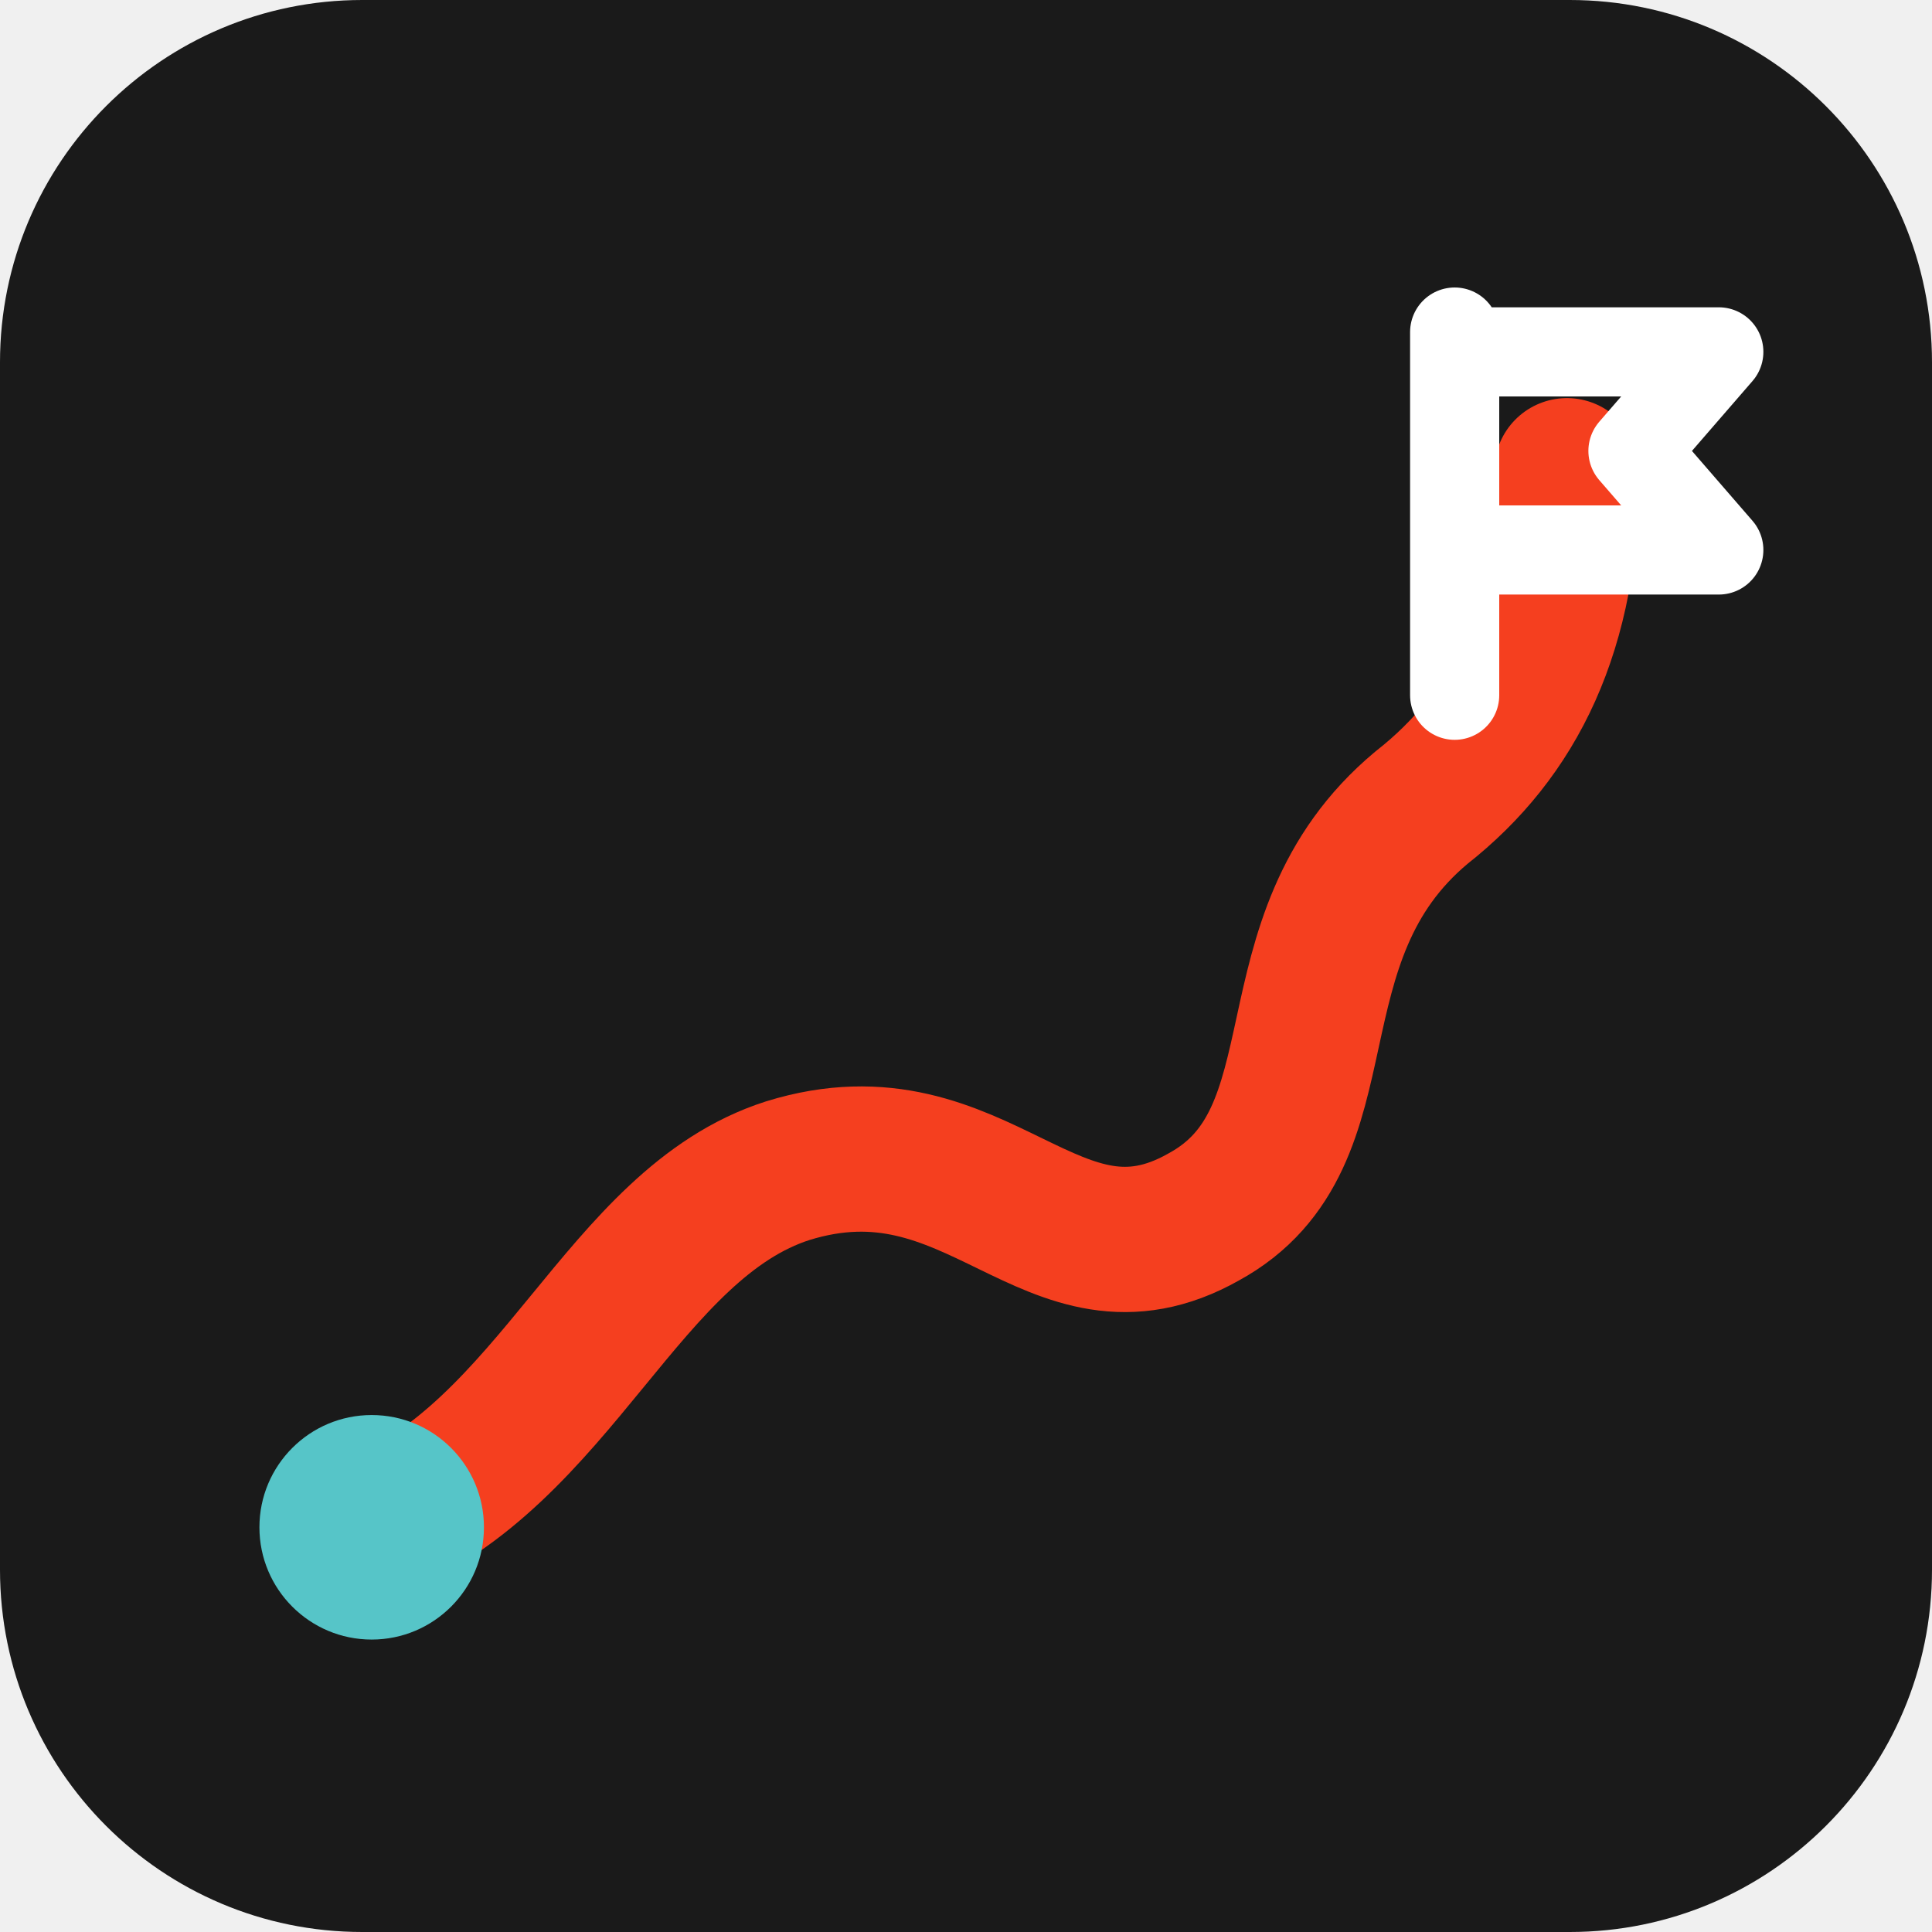
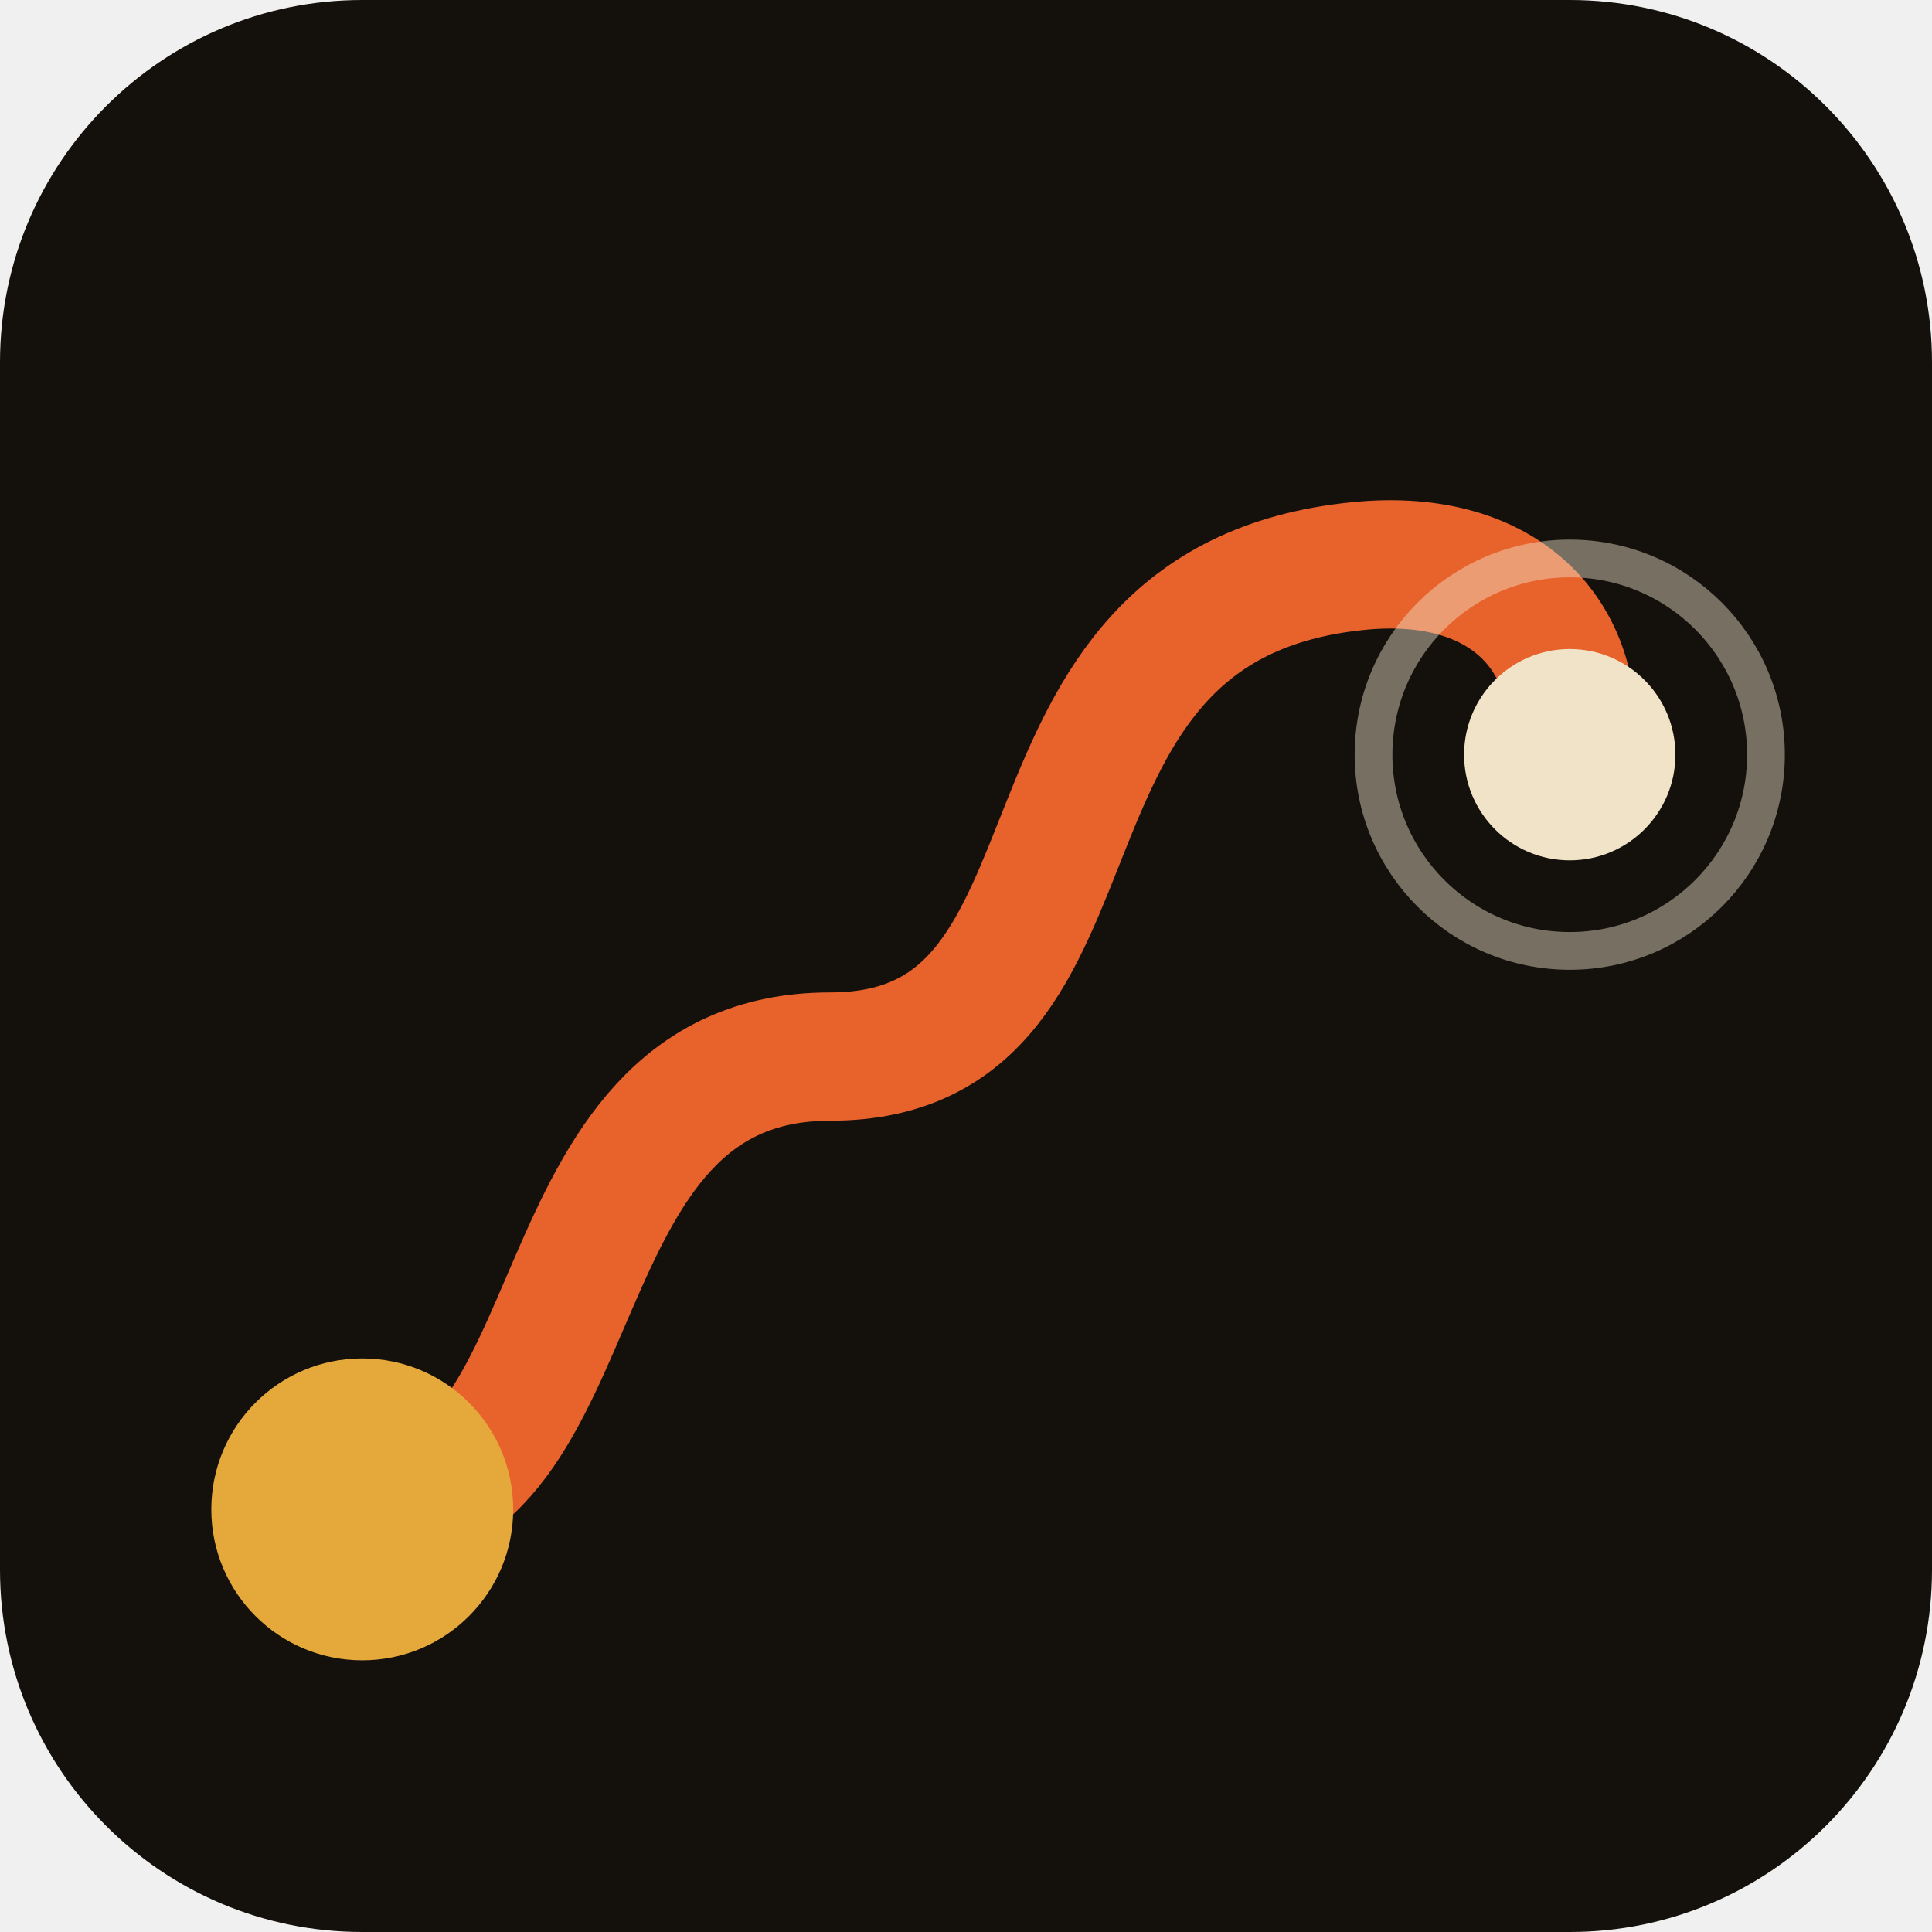
<svg xmlns="http://www.w3.org/2000/svg" viewBox="0 0 512 512">
-   <rect width="512" height="512" rx="96" fill="#1a1a1a" />
-   <g transform="translate(-59 -59) scale(17.5)" stroke-linecap="round" stroke-linejoin="round">
-     <path d="M9 26.5c2.8-1.1 3.8-4.6 6.3-5.4 2.9-.9 4 2 6.3.7 2.2-1.2.9-4.2 3.3-6.2 1.4-1.1 2.2-2.7 2.2-5.1" fill="none" stroke="#f53f1f" stroke-width="2.2" />
-     <circle cx="9" cy="26.5" r="1.7" fill="#56c5c8" />
-     <path d="M25.4 8.4v5.5m0-5.2h4l-1.3 1.5 1.3 1.5h-4" fill="none" stroke="#ffffff" stroke-width="1.35" />
-   </g>
+   <rect width="512" height="512" rx="96" fill="#14110d" />
+   <path d="M 96 400 C 160 400 140 280 220 280 C 300 280 260 160 360 150 C 400 146 420 170 416 200" fill="none" stroke="#e8622c" stroke-width="34" stroke-linecap="round" />
+   <circle cx="96" cy="400" r="40" fill="#e5a83b" />
+   <circle cx="416" cy="200" r="28" fill="#f0e3c8" />
+   <circle cx="416" cy="200" r="52" fill="none" stroke="#f0e3c8" stroke-width="10" opacity="0.45" />
</svg>
